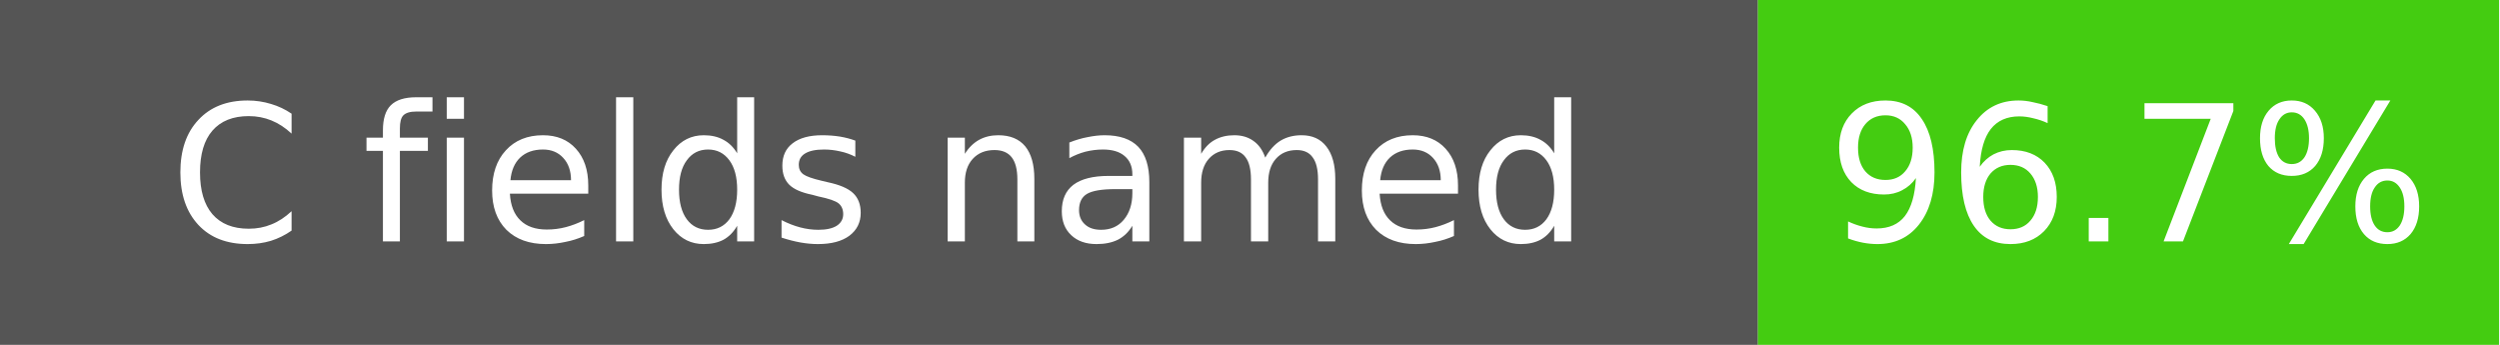
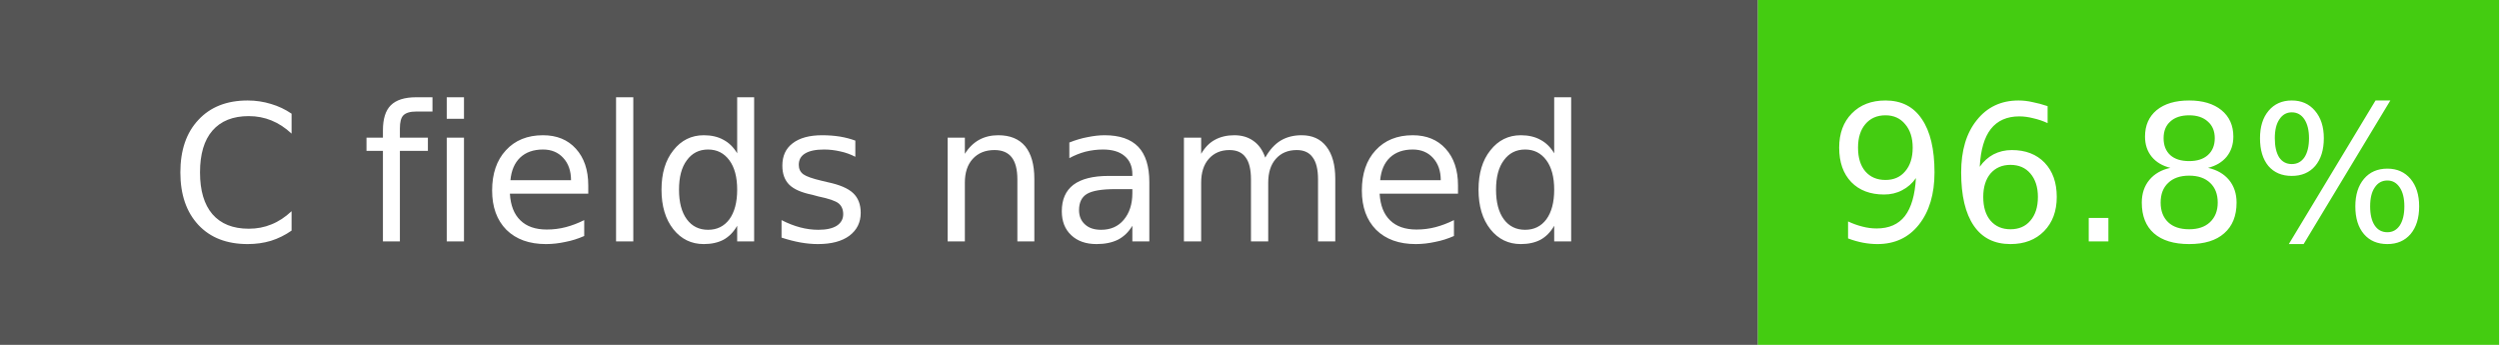
- <svg xmlns="http://www.w3.org/2000/svg" width="145" height="20" role="img" aria-label="C fields named: 96.7%">
+ <svg xmlns="http://www.w3.org/2000/svg" width="145" height="20" role="img" aria-label="C fields named: 96.8%">
  <rect width="102" height="20" fill="#555555" />
  <rect x="102" width="43" height="20" fill="#44cc11" />
  <g fill="#ffffff" text-anchor="middle" font-family="Verdana,Geneva,DejaVu Sans,sans-serif" font-size="11">
    <text x="51.0" y="14">C fields named</text>
-     <text x="123.5" y="14">96.7%</text>
+     <text x="123.5" y="14">96.8%</text>
  </g>
</svg>
